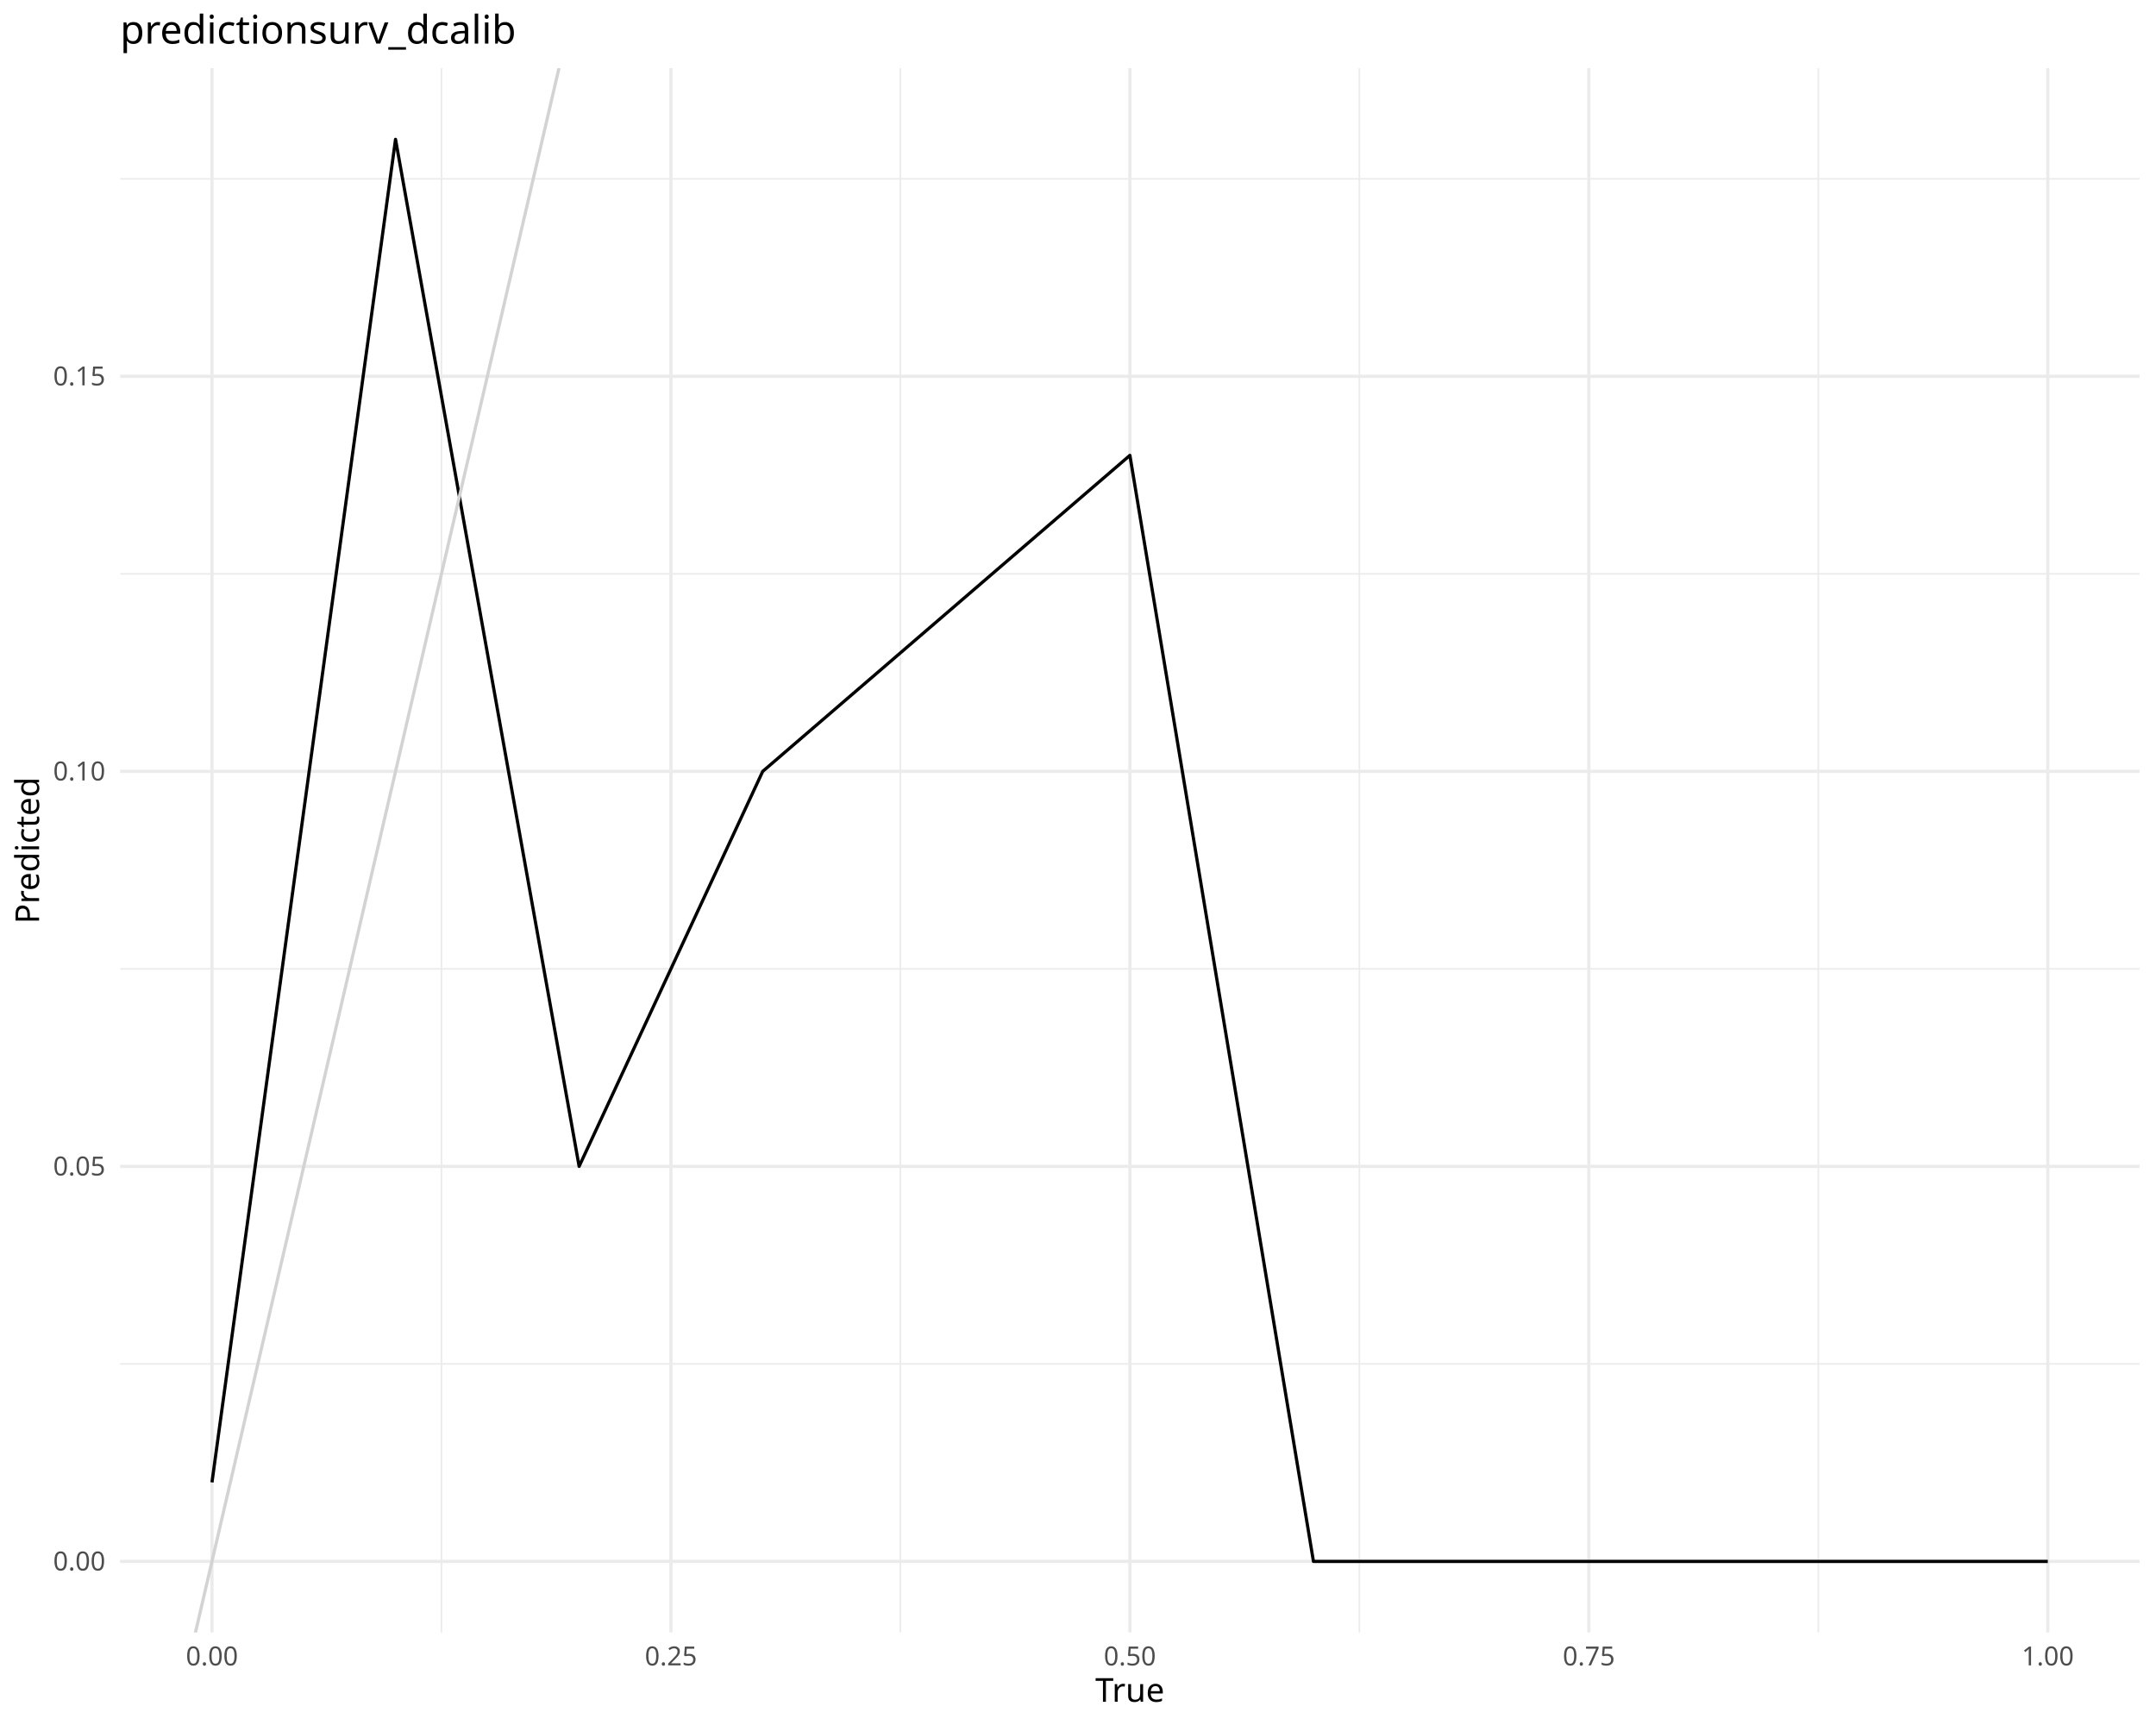
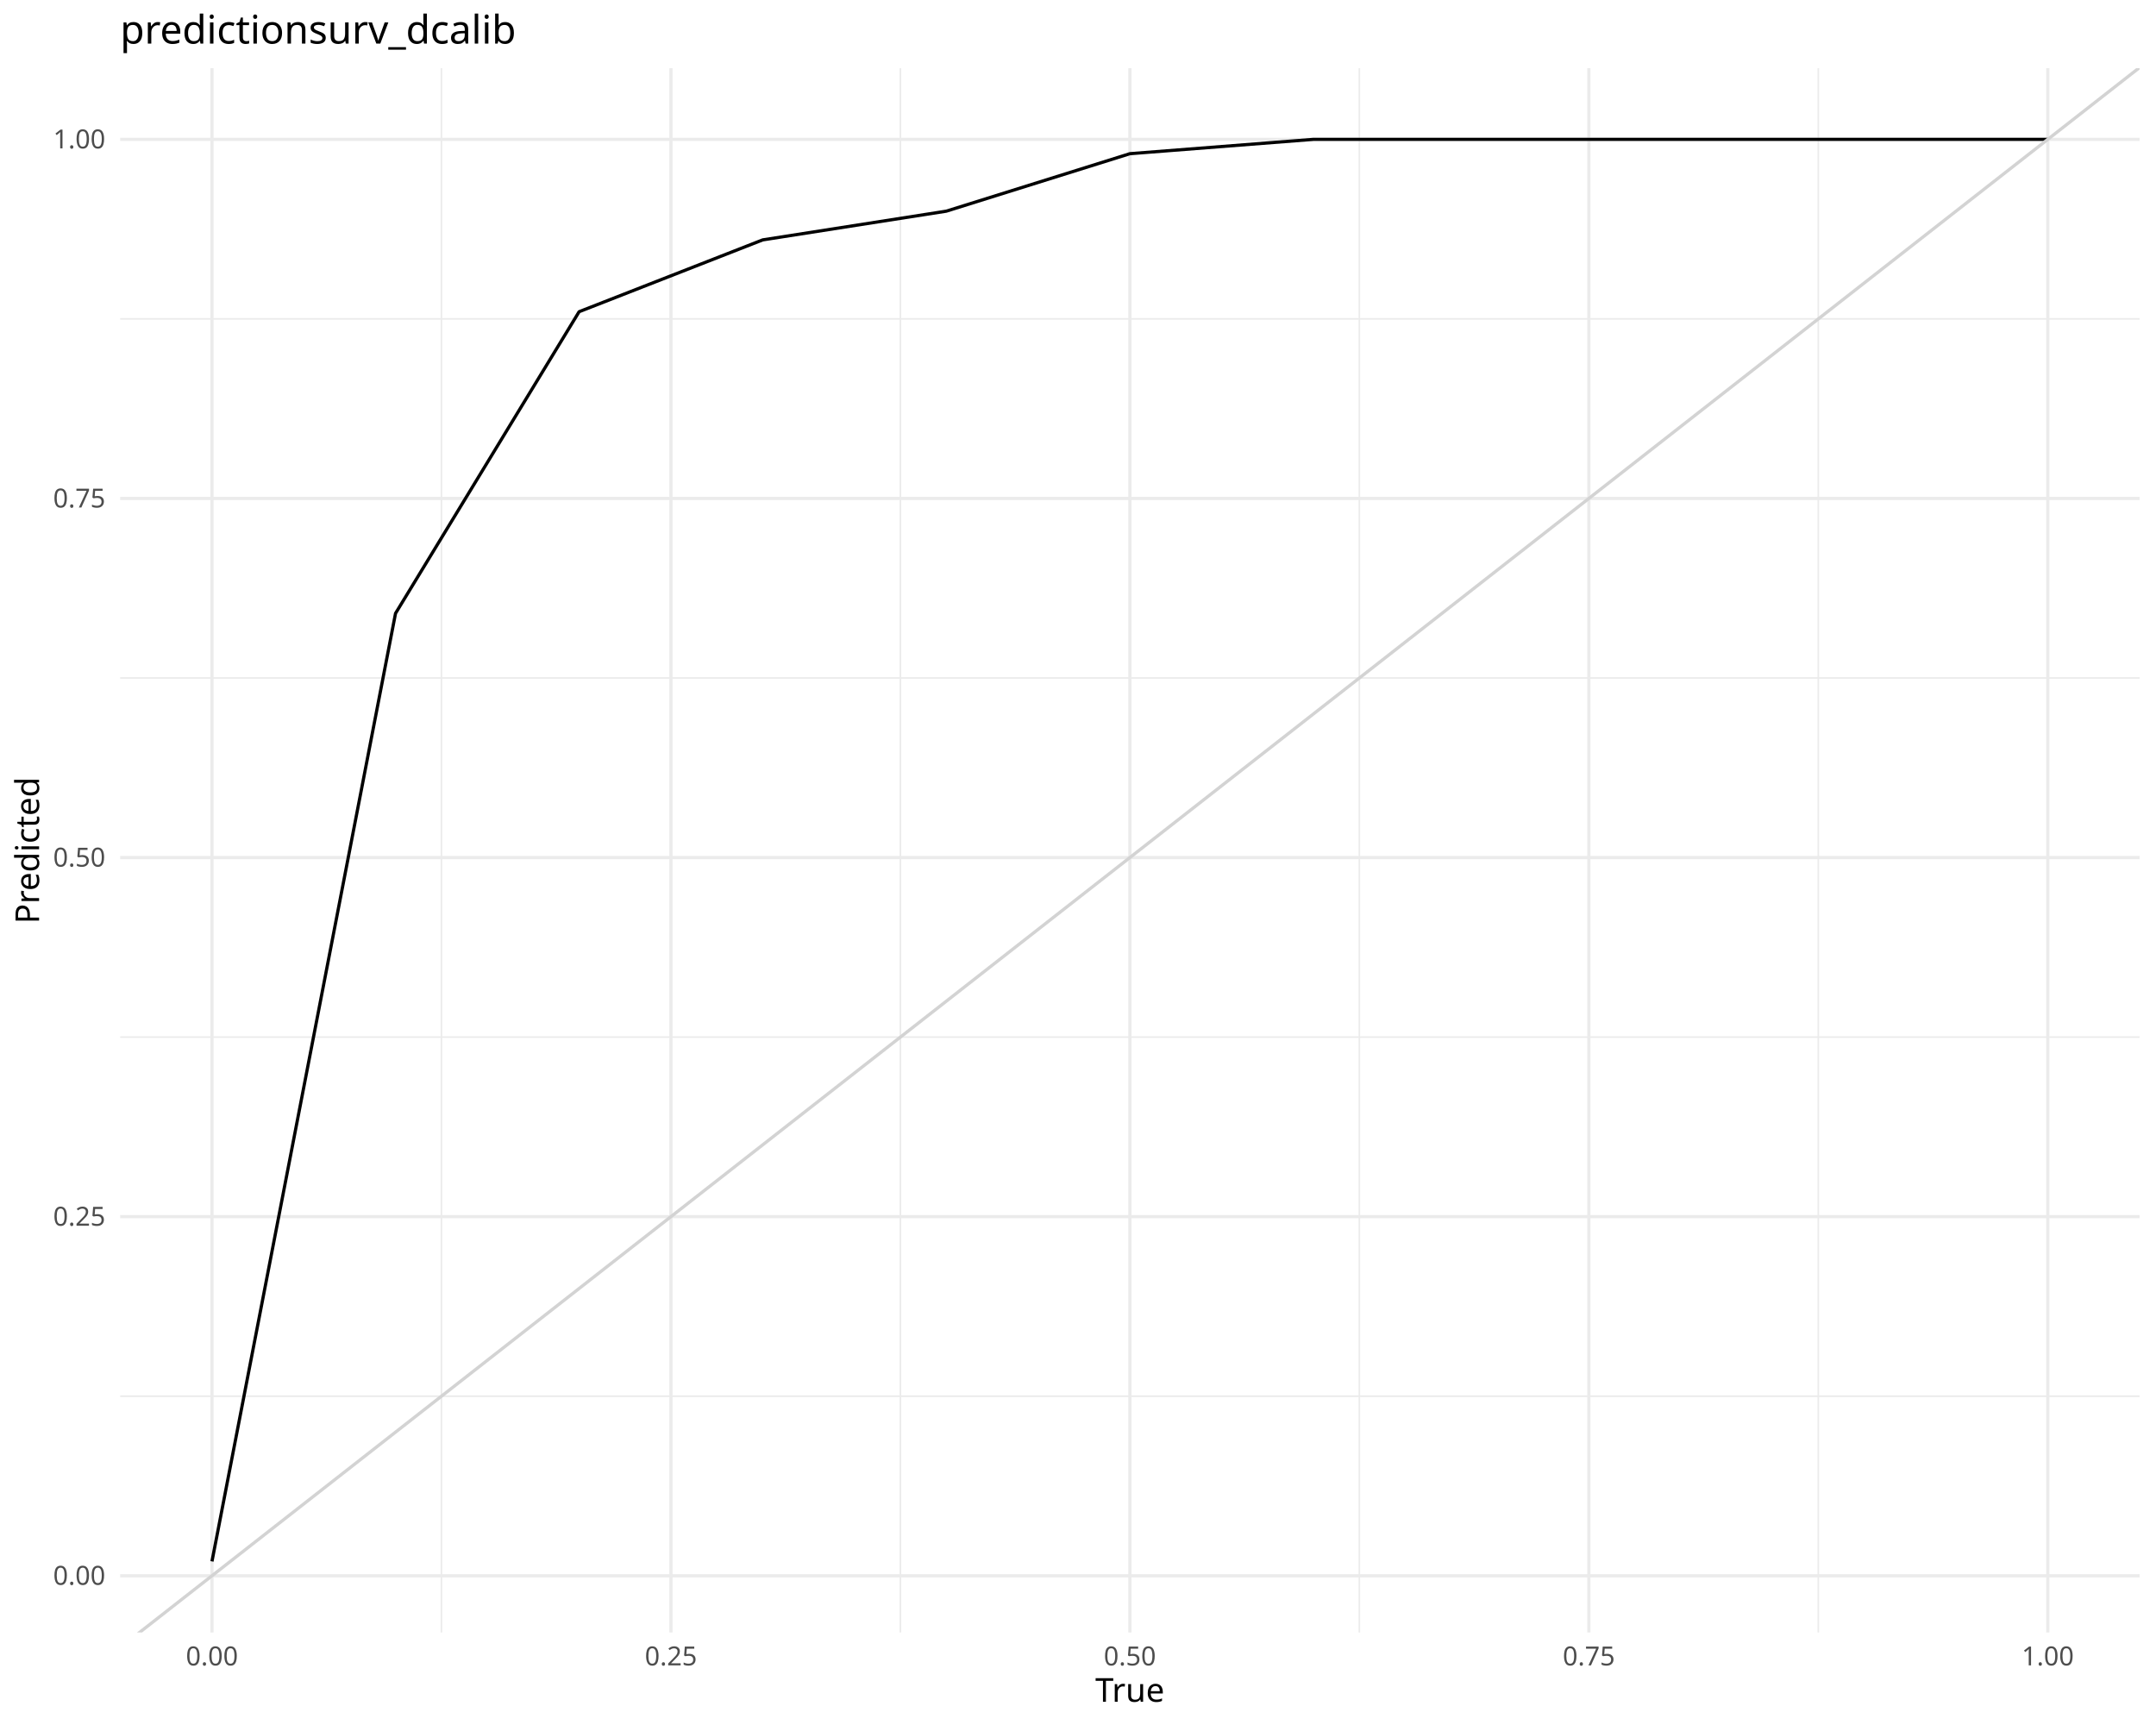
<svg xmlns="http://www.w3.org/2000/svg" class="svglite" data-engine-version="2.0" width="720.00pt" height="576.00pt" viewBox="0 0 720.00 576.00">
  <defs>
    <style type="text/css">
    .svglite line, .svglite polyline, .svglite polygon, .svglite path, .svglite rect, .svglite circle {
      fill: none;
      stroke: #000000;
      stroke-linecap: round;
      stroke-linejoin: round;
      stroke-miterlimit: 10.00;
    }
  </style>
  </defs>
  <rect width="100%" height="100%" style="stroke: none; fill: #FFFFFF;" />
  <defs>
    <clipPath id="cpMC4wMHw3MjAuMDB8MC4wMHw1NzYuMDA=">
      <rect x="0.00" y="0.00" width="720.00" height="576.00" />
    </clipPath>
  </defs>
  <g clip-path="url(#cpMC4wMHw3MjAuMDB8MC4wMHw1NzYuMDA=)">
</g>
  <defs>
    <clipPath id="cpNDAuMTN8NzE0LjUyfDIyLjc4fDU0NS4xMQ==">
      <rect x="40.13" y="22.78" width="674.39" height="522.33" />
    </clipPath>
  </defs>
  <g clip-path="url(#cpNDAuMTN8NzE0LjUyfDIyLjc4fDU0NS4xMQ==)">
-     <polyline points="40.13,455.42 714.52,455.42 " style="stroke-width: 0.53; stroke: #EBEBEB; stroke-linecap: butt;" />
-     <polyline points="40.13,323.52 714.52,323.52 " style="stroke-width: 0.53; stroke: #EBEBEB; stroke-linecap: butt;" />
-     <polyline points="40.13,191.62 714.52,191.62 " style="stroke-width: 0.53; stroke: #EBEBEB; stroke-linecap: butt;" />
-     <polyline points="40.13,59.72 714.52,59.72 " style="stroke-width: 0.53; stroke: #EBEBEB; stroke-linecap: butt;" />
+     <polyline points="40.13,466.21 714.52,466.21 " style="stroke-width: 0.53; stroke: #EBEBEB; stroke-linecap: butt;" />
+     <polyline points="40.13,346.30 714.52,346.30 " style="stroke-width: 0.53; stroke: #EBEBEB; stroke-linecap: butt;" />
+     <polyline points="40.13,226.39 714.52,226.39 " style="stroke-width: 0.53; stroke: #EBEBEB; stroke-linecap: butt;" />
+     <polyline points="40.13,106.48 714.52,106.48 " style="stroke-width: 0.53; stroke: #EBEBEB; stroke-linecap: butt;" />
    <polyline points="147.42,545.11 147.42,22.78 " style="stroke-width: 0.53; stroke: #EBEBEB; stroke-linecap: butt;" />
    <polyline points="300.69,545.11 300.69,22.78 " style="stroke-width: 0.53; stroke: #EBEBEB; stroke-linecap: butt;" />
    <polyline points="453.96,545.11 453.96,22.78 " style="stroke-width: 0.53; stroke: #EBEBEB; stroke-linecap: butt;" />
    <polyline points="607.23,545.11 607.23,22.78 " style="stroke-width: 0.53; stroke: #EBEBEB; stroke-linecap: butt;" />
-     <polyline points="40.13,521.37 714.52,521.37 " style="stroke-width: 1.07; stroke: #EBEBEB; stroke-linecap: butt;" />
-     <polyline points="40.13,389.47 714.52,389.47 " style="stroke-width: 1.07; stroke: #EBEBEB; stroke-linecap: butt;" />
-     <polyline points="40.13,257.57 714.52,257.57 " style="stroke-width: 1.07; stroke: #EBEBEB; stroke-linecap: butt;" />
-     <polyline points="40.13,125.67 714.52,125.67 " style="stroke-width: 1.07; stroke: #EBEBEB; stroke-linecap: butt;" />
+     <polyline points="40.13,526.17 714.52,526.17 " style="stroke-width: 1.07; stroke: #EBEBEB; stroke-linecap: butt;" />
+     <polyline points="40.13,406.26 714.52,406.26 " style="stroke-width: 1.07; stroke: #EBEBEB; stroke-linecap: butt;" />
+     <polyline points="40.13,286.35 714.52,286.35 " style="stroke-width: 1.07; stroke: #EBEBEB; stroke-linecap: butt;" />
+     <polyline points="40.13,166.44 714.52,166.44 " style="stroke-width: 1.07; stroke: #EBEBEB; stroke-linecap: butt;" />
+     <polyline points="40.13,46.53 714.52,46.53 " style="stroke-width: 1.07; stroke: #EBEBEB; stroke-linecap: butt;" />
    <polyline points="70.79,545.11 70.79,22.78 " style="stroke-width: 1.07; stroke: #EBEBEB; stroke-linecap: butt;" />
    <polyline points="224.06,545.11 224.06,22.78 " style="stroke-width: 1.07; stroke: #EBEBEB; stroke-linecap: butt;" />
    <polyline points="377.33,545.11 377.33,22.78 " style="stroke-width: 1.07; stroke: #EBEBEB; stroke-linecap: butt;" />
    <polyline points="530.60,545.11 530.60,22.78 " style="stroke-width: 1.07; stroke: #EBEBEB; stroke-linecap: butt;" />
    <polyline points="683.87,545.11 683.87,22.78 " style="stroke-width: 1.07; stroke: #EBEBEB; stroke-linecap: butt;" />
-     <polyline points="70.79,494.99 132.09,46.53 193.40,389.47 254.71,257.57 316.02,204.81 377.33,152.05 438.63,521.37 499.94,521.37 561.25,521.37 622.56,521.37 683.87,521.37 " style="stroke-width: 1.07; stroke-linecap: butt;" />
-     <line x1="-611.22" y1="3456.00" x2="861.27" y2="-2880.00" style="stroke-width: 1.07; stroke: #D3D3D3; stroke-linecap: butt;" />
+     <polyline points="70.79,521.37 132.09,204.81 193.40,104.08 254.71,80.10 316.02,70.51 377.33,51.32 438.63,46.53 499.94,46.53 561.25,46.53 622.56,46.53 683.87,46.53 " style="stroke-width: 1.07; stroke-linecap: butt;" />
+     <line x1="-634.25" y1="1077.75" x2="1388.91" y2="-505.06" style="stroke-width: 1.07; stroke: #D3D3D3; stroke-linecap: butt;" />
  </g>
  <g clip-path="url(#cpMC4wMHw3MjAuMDB8MC4wMHw1NzYuMDA=)">
-     <text x="35.20" y="524.40" text-anchor="end" style="font-size: 8.80px; fill: #4D4D4D; font-family: sans;" textLength="17.13px" lengthAdjust="spacingAndGlyphs">0.00</text>
-     <text x="35.20" y="392.50" text-anchor="end" style="font-size: 8.80px; fill: #4D4D4D; font-family: sans;" textLength="17.13px" lengthAdjust="spacingAndGlyphs">0.05</text>
-     <text x="35.20" y="260.60" text-anchor="end" style="font-size: 8.80px; fill: #4D4D4D; font-family: sans;" textLength="17.13px" lengthAdjust="spacingAndGlyphs">0.10</text>
-     <text x="35.20" y="128.69" text-anchor="end" style="font-size: 8.80px; fill: #4D4D4D; font-family: sans;" textLength="17.13px" lengthAdjust="spacingAndGlyphs">0.15</text>
+     <text x="35.20" y="529.19" text-anchor="end" style="font-size: 8.80px; fill: #4D4D4D; font-family: sans;" textLength="17.13px" lengthAdjust="spacingAndGlyphs">0.00</text>
+     <text x="35.20" y="409.28" text-anchor="end" style="font-size: 8.80px; fill: #4D4D4D; font-family: sans;" textLength="17.13px" lengthAdjust="spacingAndGlyphs">0.25</text>
+     <text x="35.20" y="289.37" text-anchor="end" style="font-size: 8.80px; fill: #4D4D4D; font-family: sans;" textLength="17.13px" lengthAdjust="spacingAndGlyphs">0.50</text>
+     <text x="35.20" y="169.46" text-anchor="end" style="font-size: 8.80px; fill: #4D4D4D; font-family: sans;" textLength="17.13px" lengthAdjust="spacingAndGlyphs">0.75</text>
+     <text x="35.20" y="49.55" text-anchor="end" style="font-size: 8.80px; fill: #4D4D4D; font-family: sans;" textLength="17.13px" lengthAdjust="spacingAndGlyphs">1.00</text>
    <text x="70.79" y="556.10" text-anchor="middle" style="font-size: 8.80px; fill: #4D4D4D; font-family: sans;" textLength="17.13px" lengthAdjust="spacingAndGlyphs">0.00</text>
    <text x="224.06" y="556.10" text-anchor="middle" style="font-size: 8.80px; fill: #4D4D4D; font-family: sans;" textLength="17.13px" lengthAdjust="spacingAndGlyphs">0.25</text>
    <text x="377.33" y="556.10" text-anchor="middle" style="font-size: 8.80px; fill: #4D4D4D; font-family: sans;" textLength="17.13px" lengthAdjust="spacingAndGlyphs">0.50</text>
    <text x="530.60" y="556.10" text-anchor="middle" style="font-size: 8.80px; fill: #4D4D4D; font-family: sans;" textLength="17.13px" lengthAdjust="spacingAndGlyphs">0.75</text>
    <text x="683.87" y="556.10" text-anchor="middle" style="font-size: 8.80px; fill: #4D4D4D; font-family: sans;" textLength="17.13px" lengthAdjust="spacingAndGlyphs">1.00</text>
    <text x="377.33" y="568.24" text-anchor="middle" style="font-size: 11.00px; font-family: sans;" textLength="22.62px" lengthAdjust="spacingAndGlyphs">True</text>
    <text transform="translate(13.05,283.95) rotate(-90)" text-anchor="middle" style="font-size: 11.00px; font-family: sans;" textLength="46.48px" lengthAdjust="spacingAndGlyphs">Predicted</text>
    <text x="40.13" y="14.56" style="font-size: 13.20px; font-family: sans;" textLength="124.02px" lengthAdjust="spacingAndGlyphs">predictionsurv_dcalib</text>
  </g>
</svg>
